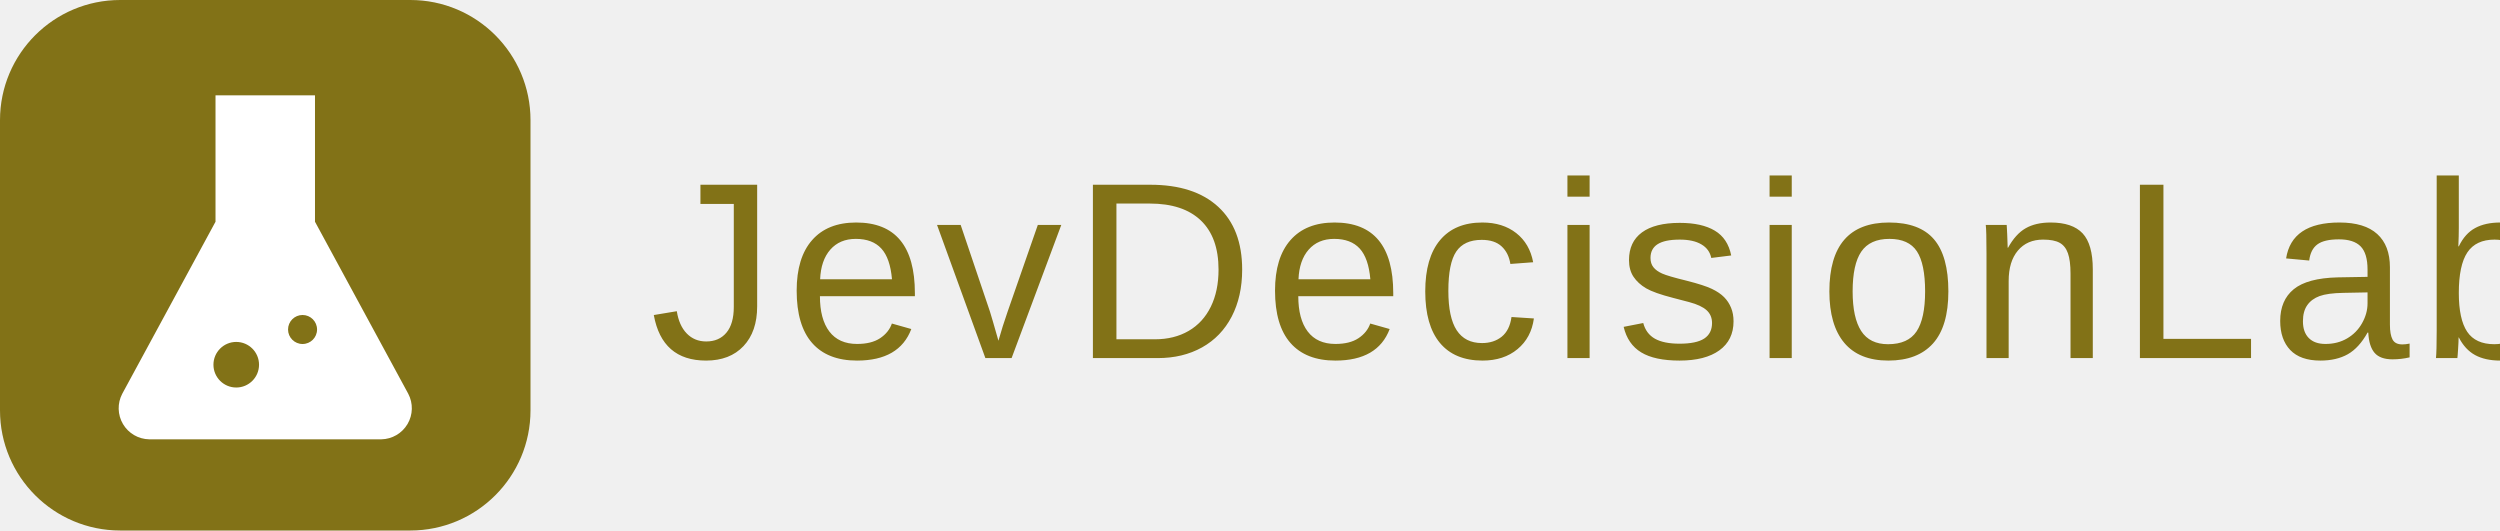
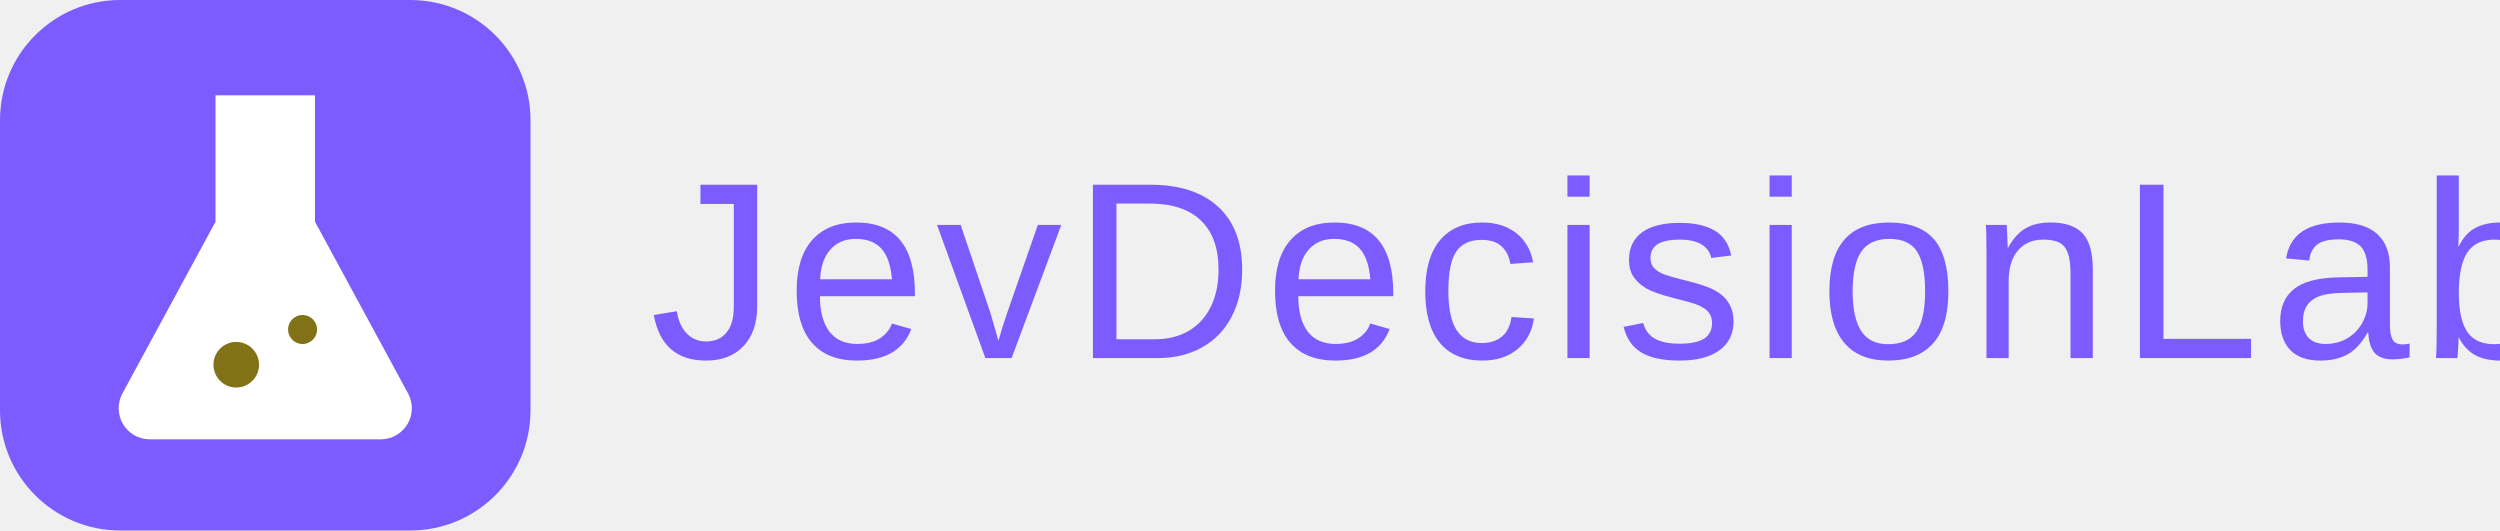
<svg xmlns="http://www.w3.org/2000/svg" viewBox="0 0 754 160" width="754" height="160">
  <svg x="0" y="0" width="160" height="160" viewBox="0 0 512 512">
-     <rect width="512" height="512" rx="116" fill="#827217" />
+     <rect width="512" height="512" rx="116" fill="#7C5CFF" />
    <path d="M208 92 H304 V214 L394 380 A30 30 0 0 1 368 424 H144 A30 30 0 0 1 118 380 L208 214 Z" fill="#FFFFFF" />
    <circle cx="228" cy="352" r="22" fill="#827217" />
    <circle cx="292" cy="318" r="14" fill="#827217" />
  </svg>
-   <text x="196" y="108" font-family="Segoe UI, system-ui, -apple-system, Helvetica Neue, Arial, sans-serif" font-size="76" font-weight="400" letter-spacing="3.04" fill="#827217">JevDecisionLab</text>
+   <text x="196" y="108" font-family="Segoe UI, system-ui, -apple-system, Helvetica Neue, Arial, sans-serif" font-size="76" font-weight="400" letter-spacing="3.04" fill="#7C5CFF">JevDecisionLab</text>
</svg>
